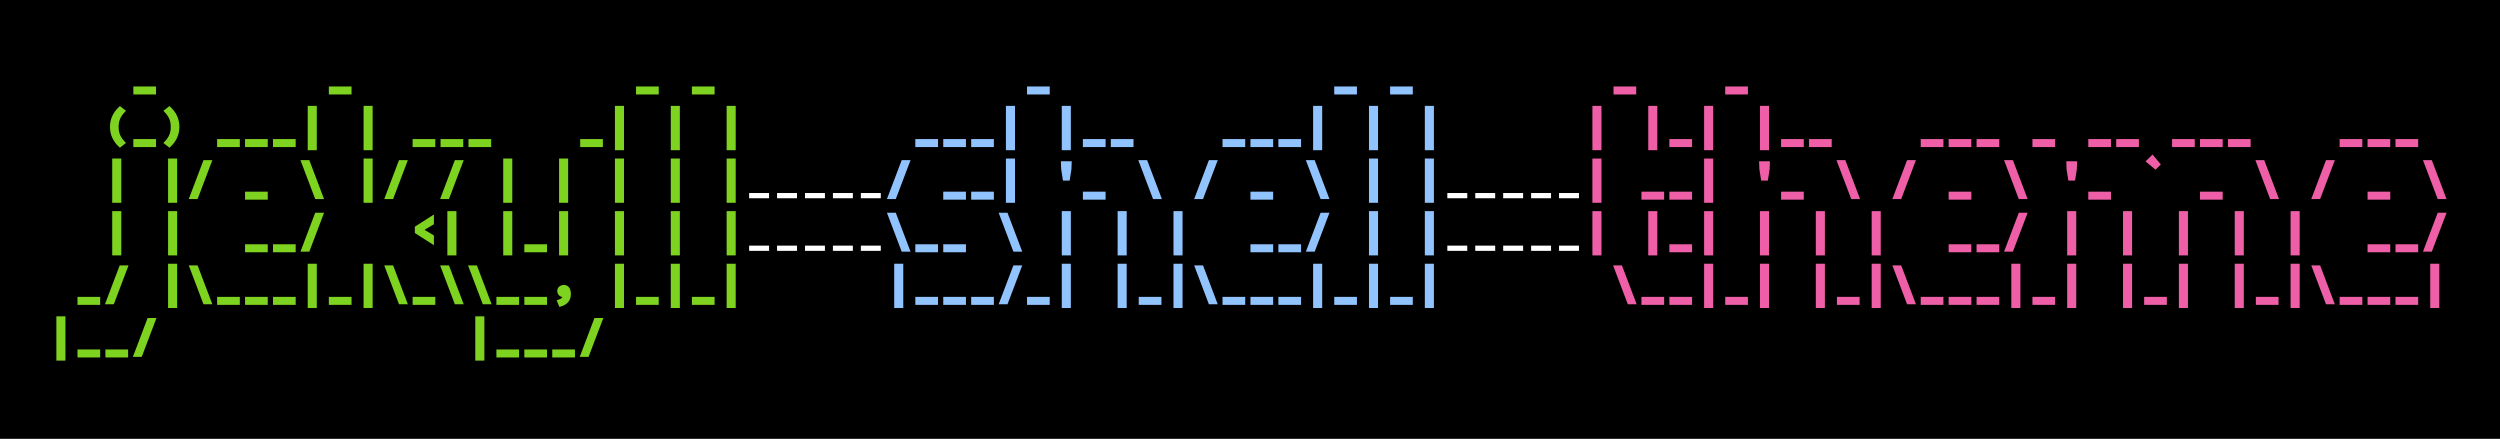
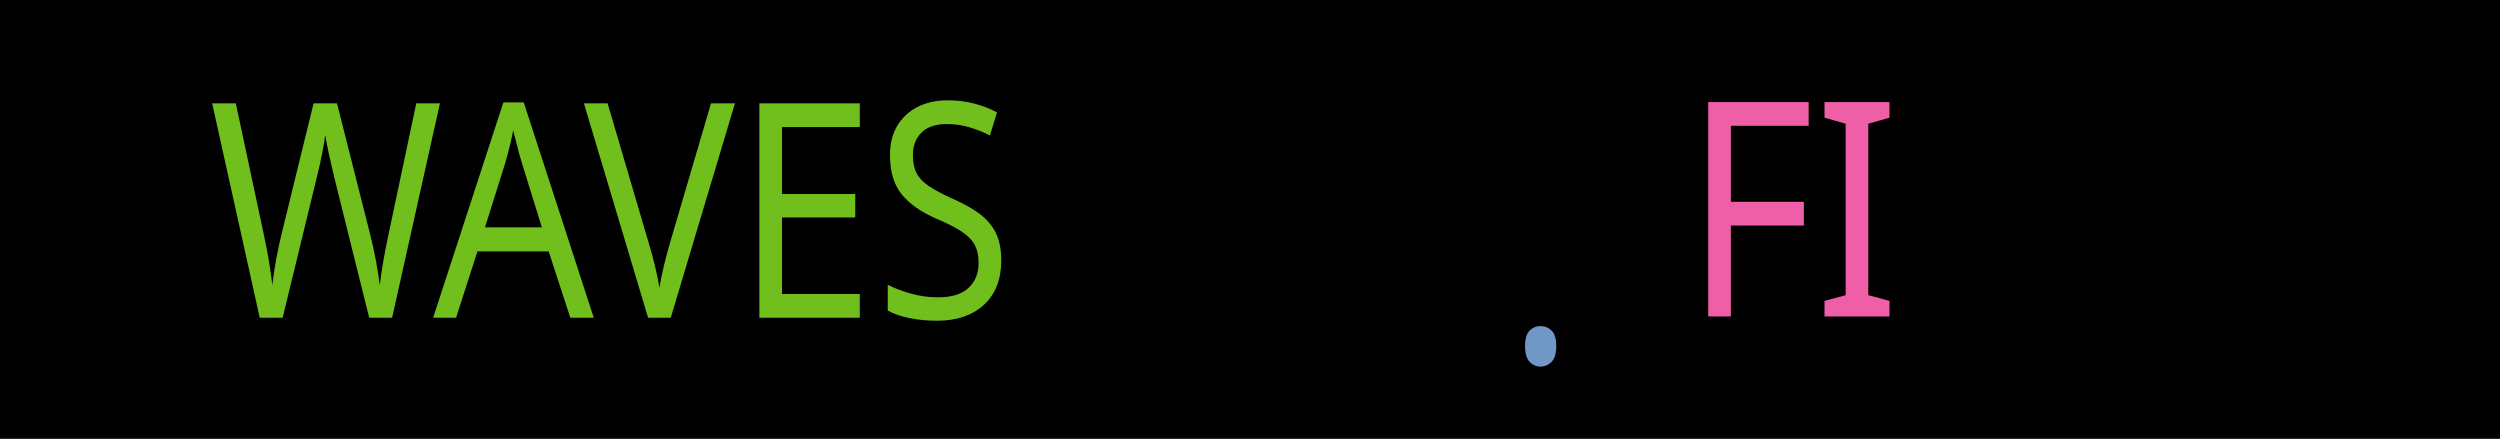
- <svg xmlns="http://www.w3.org/2000/svg" width="1806px" height="317px" viewBox="0 0 1806 317" version="1.1">
-   <g id="A4-Copy-54" stroke="none" stroke-width="1" fill="none" fill-rule="evenodd">
-     <rect fill="#000000" x="0" y="0" width="1806" height="317" />
-     <path d="M97.325,67.22 L97.325,63.44 L111.725,63.44 L111.725,67.22 L97.325,67.22 Z M238.55,67.22 L238.55,63.44 L252.95,63.44 L252.95,67.22 L238.55,67.22 Z M460.475,67.22 L460.475,63.44 L474.875,63.44 L474.875,67.22 L460.475,67.22 Z M500.825,67.22 L500.825,63.44 L515.225,63.44 L515.225,67.22 L500.825,67.22 Z M86.66,105.4 C84.74,103.62 83.225,101.585 82.115,99.295 C81.005,97.005 80.45,94.46 80.45,91.66 C80.45,88.86 81.005,86.315 82.115,84.025 C83.225,81.735 84.74,79.7 86.66,77.92 L89.51,80.14 C88.67,81.02 87.945,81.9 87.335,82.78 C86.725,83.66 86.225,84.565 85.835,85.495 C85.445,86.425 85.16,87.395 84.98,88.405 C84.8,89.415 84.71,90.5 84.71,91.66 C84.71,92.82 84.8,93.905 84.98,94.915 C85.16,95.925 85.445,96.895 85.835,97.825 C86.225,98.755 86.725,99.66 87.335,100.54 C87.945,101.42 88.67,102.3 89.51,103.18 L86.66,105.4 Z M97.325,105.22 L97.325,101.44 L111.725,101.44 L111.725,105.22 L97.325,105.22 Z M122.39,105.4 L119.54,103.18 C120.38,102.3 121.105,101.42 121.715,100.54 C122.325,99.66 122.825,98.755 123.215,97.825 C123.605,96.895 123.89,95.925 124.07,94.915 C124.25,93.905 124.34,92.82 124.34,91.66 C124.34,90.5 124.25,89.415 124.07,88.405 C123.89,87.395 123.605,86.425 123.215,85.495 C122.825,84.565 122.325,83.66 121.715,82.78 C121.105,81.9 120.38,81.02 119.54,80.14 L122.39,77.92 C124.31,79.7 125.825,81.735 126.935,84.025 C128.045,86.315 128.6,88.86 128.6,91.66 C128.6,94.46 128.045,97.005 126.935,99.295 C125.825,101.585 124.31,103.62 122.39,105.4 Z M157.85,105.22 L157.85,101.44 L172.25,101.44 L172.25,105.22 L157.85,105.22 Z M178.025,105.22 L178.025,101.44 L192.425,101.44 L192.425,105.22 L178.025,105.22 Z M198.2,105.22 L198.2,101.44 L212.6,101.44 L212.6,105.22 L198.2,105.22 Z M223.295,107.5 L223.295,77.5 L227.855,77.5 L227.855,107.5 L223.295,107.5 Z M263.645,107.5 L263.645,77.5 L268.205,77.5 L268.205,107.5 L263.645,107.5 Z M299.075,105.22 L299.075,101.44 L313.475,101.44 L313.475,105.22 L299.075,105.22 Z M319.25,105.22 L319.25,101.44 L333.65,101.44 L333.65,105.22 L319.25,105.22 Z M339.425,105.22 L339.425,101.44 L353.825,101.44 L353.825,105.22 L339.425,105.22 Z M420.125,105.22 L420.125,101.44 L434.525,101.44 L434.525,105.22 L420.125,105.22 Z M445.22,107.5 L445.22,77.5 L449.78,77.5 L449.78,107.5 L445.22,107.5 Z M485.57,107.5 L485.57,77.5 L490.13,77.5 L490.13,107.5 L485.57,107.5 Z M525.92,107.5 L525.92,77.5 L530.48,77.5 L530.48,107.5 L525.92,107.5 Z M82.07,145.5 L82.07,115.5 L86.63,115.5 L86.63,145.5 L82.07,145.5 Z M137.795,142.8 L147.695,116.7 L151.955,116.7 L142.055,142.8 L137.795,142.8 Z M178.025,143.22 L178.025,139.44 L192.425,139.44 L192.425,143.22 L178.025,143.22 Z M228.395,142.8 L218.495,116.7 L222.755,116.7 L232.655,142.8 L228.395,142.8 Z M263.645,145.5 L263.645,115.5 L268.205,115.5 L268.205,145.5 L263.645,145.5 Z M279.02,142.8 L288.92,116.7 L293.18,116.7 L283.28,142.8 L279.02,142.8 Z M319.37,142.8 L329.27,116.7 L333.53,116.7 L323.63,142.8 L319.37,142.8 Z M364.52,145.5 L364.52,115.5 L369.08,115.5 L369.08,145.5 L364.52,145.5 Z M404.87,145.5 L404.87,115.5 L409.43,115.5 L409.43,145.5 L404.87,145.5 Z M445.22,145.5 L445.22,115.5 L449.78,115.5 L449.78,145.5 L445.22,145.5 Z M485.57,145.5 L485.57,115.5 L490.13,115.5 L490.13,145.5 L485.57,145.5 Z M525.92,145.5 L525.92,115.5 L530.48,115.5 L530.48,145.5 L525.92,145.5 Z M82.07,183.5 L82.07,153.5 L86.63,153.5 L86.63,183.5 L82.07,183.5 Z M122.42,183.5 L122.42,153.5 L126.98,153.5 L126.98,183.5 L122.42,183.5 Z M178.025,181.22 L178.025,177.44 L192.425,177.44 L192.425,181.22 L178.025,181.22 Z M198.2,181.22 L198.2,177.44 L212.6,177.44 L212.6,181.22 L198.2,181.22 Z M218.495,180.8 L228.395,154.7 L232.655,154.7 L222.755,180.8 L218.495,180.8 Z M312.455,175.28 L300.695,167.78 L300.695,164.3 L312.455,156.8 L312.455,161.42 L304.895,165.98 L304.895,166.1 L312.455,170.66 L312.455,175.28 Z M324.17,183.5 L324.17,153.5 L328.73,153.5 L328.73,183.5 L324.17,183.5 Z M364.52,183.5 L364.52,153.5 L369.08,153.5 L369.08,183.5 L364.52,183.5 Z M379.775,181.22 L379.775,177.44 L394.175,177.44 L394.175,181.22 L379.775,181.22 Z M404.87,183.5 L404.87,153.5 L409.43,153.5 L409.43,183.5 L404.87,183.5 Z M445.22,183.5 L445.22,153.5 L449.78,153.5 L449.78,183.5 L445.22,183.5 Z M485.57,183.5 L485.57,153.5 L490.13,153.5 L490.13,183.5 L485.57,183.5 Z M525.92,183.5 L525.92,153.5 L530.48,153.5 L530.48,183.5 L525.92,183.5 Z M56.975,219.22 L56.975,215.44 L71.375,215.44 L71.375,219.22 L56.975,219.22 Z M77.27,218.8 L87.17,192.7 L91.43,192.7 L81.53,218.8 L77.27,218.8 Z M122.42,221.5 L122.42,191.5 L126.98,191.5 L126.98,221.5 L122.42,221.5 Z M147.695,218.8 L137.795,192.7 L142.055,192.7 L151.955,218.8 L147.695,218.8 Z M157.85,219.22 L157.85,215.44 L172.25,215.44 L172.25,219.22 L157.85,219.22 Z M178.025,219.22 L178.025,215.44 L192.425,215.44 L192.425,219.22 L178.025,219.22 Z M198.2,219.22 L198.2,215.44 L212.6,215.44 L212.6,219.22 L198.2,219.22 Z M223.295,221.5 L223.295,191.5 L227.855,191.5 L227.855,221.5 L223.295,221.5 Z M238.55,219.22 L238.55,215.44 L252.95,215.44 L252.95,219.22 L238.55,219.22 Z M263.645,221.5 L263.645,191.5 L268.205,191.5 L268.205,221.5 L263.645,221.5 Z M288.92,218.8 L279.02,192.7 L283.28,192.7 L293.18,218.8 L288.92,218.8 Z M299.075,219.22 L299.075,215.44 L313.475,215.44 L313.475,219.22 L299.075,219.22 Z M329.27,218.8 L319.37,192.7 L323.63,192.7 L333.53,218.8 L329.27,218.8 Z M349.445,218.8 L339.545,192.7 L343.805,192.7 L353.705,218.8 L349.445,218.8 Z M359.6,219.22 L359.6,215.44 L374,215.44 L374,219.22 L359.6,219.22 Z M379.775,219.22 L379.775,215.44 L394.175,215.44 L394.175,219.22 L379.775,219.22 Z M404.69,220.54 L403.46,217.6 C404.82,217.16 405.825,216.595 406.475,215.905 C407.125,215.215 407.43,214.46 407.39,213.64 L407.15,213.64 C406.69,213.64 406.24,213.565 405.8,213.415 C405.36,213.265 404.975,213.045 404.645,212.755 C404.315,212.465 404.05,212.11 403.85,211.69 C403.65,211.27 403.55,210.79 403.55,210.25 C403.55,209.23 403.91,208.41 404.63,207.79 C405.35,207.17 406.24,206.86 407.3,206.86 C408.66,206.86 409.685,207.355 410.375,208.345 C411.065,209.335 411.41,210.72 411.41,212.5 C411.41,214.48 410.85,216.155 409.73,217.525 C408.61,218.895 406.93,219.9 404.69,220.54 Z M445.22,221.5 L445.22,191.5 L449.78,191.5 L449.78,221.5 L445.22,221.5 Z M460.475,219.22 L460.475,215.44 L474.875,215.44 L474.875,219.22 L460.475,219.22 Z M485.57,221.5 L485.57,191.5 L490.13,191.5 L490.13,221.5 L485.57,221.5 Z M500.825,219.22 L500.825,215.44 L515.225,215.44 L515.225,219.22 L500.825,219.22 Z M525.92,221.5 L525.92,191.5 L530.48,191.5 L530.48,221.5 L525.92,221.5 Z M41.72,259.5 L41.72,229.5 L46.28,229.5 L46.28,259.5 L41.72,259.5 Z M56.975,257.22 L56.975,253.44 L71.375,253.44 L71.375,257.22 L56.975,257.22 Z M77.15,257.22 L77.15,253.44 L91.55,253.44 L91.55,257.22 L77.15,257.22 Z M97.445,256.8 L107.345,230.7 L111.605,230.7 L101.705,256.8 L97.445,256.8 Z M344.345,259.5 L344.345,229.5 L348.905,229.5 L348.905,259.5 L344.345,259.5 Z M359.6,257.22 L359.6,253.44 L374,253.44 L374,257.22 L359.6,257.22 Z M379.775,257.22 L379.775,253.44 L394.175,253.44 L394.175,257.22 L379.775,257.22 Z M399.95,257.22 L399.95,253.44 L414.35,253.44 L414.35,257.22 L399.95,257.22 Z M420.245,256.8 L430.145,230.7 L434.405,230.7 L424.505,256.8 L420.245,256.8 Z M122.42,145.5 L122.42,115.5 L126.98,115.5 L126.98,145.5 L122.42,145.5 Z" id="Combined-Shape" stroke="#7ED321" stroke-width="2" fill="#7ED321" />
-     <path d="M742.925,67.22 L742.925,63.44 L757.325,63.44 L757.325,67.22 L742.925,67.22 Z M964.85,67.22 L964.85,63.44 L979.25,63.44 L979.25,67.22 L964.85,67.22 Z M1005.2,67.22 L1005.2,63.44 L1019.6,63.44 L1019.6,67.22 L1005.2,67.22 Z M662.225,105.22 L662.225,101.44 L676.625,101.44 L676.625,105.22 L662.225,105.22 Z M682.4,105.22 L682.4,101.44 L696.8,101.44 L696.8,105.22 L682.4,105.22 Z M702.575,105.22 L702.575,101.44 L716.975,101.44 L716.975,105.22 L702.575,105.22 Z M727.67,107.5 L727.67,77.5 L732.23,77.5 L732.23,107.5 L727.67,107.5 Z M768.02,107.5 L768.02,77.5 L772.58,77.5 L772.58,107.5 L768.02,107.5 Z M783.275,105.22 L783.275,101.44 L797.675,101.44 L797.675,105.22 L783.275,105.22 Z M803.45,105.22 L803.45,101.44 L817.85,101.44 L817.85,105.22 L803.45,105.22 Z M884.15,105.22 L884.15,101.44 L898.55,101.44 L898.55,105.22 L884.15,105.22 Z M904.325,105.22 L904.325,101.44 L918.725,101.44 L918.725,105.22 L904.325,105.22 Z M924.5,105.22 L924.5,101.44 L938.9,101.44 L938.9,105.22 L924.5,105.22 Z M949.595,107.5 L949.595,77.5 L954.155,77.5 L954.155,107.5 L949.595,107.5 Z M989.945,107.5 L989.945,77.5 L994.505,77.5 L994.505,107.5 L989.945,107.5 Z M1030.295,107.5 L1030.295,77.5 L1034.855,77.5 L1034.855,107.5 L1030.295,107.5 Z M642.17,142.8 L652.07,116.7 L656.33,116.7 L646.43,142.8 L642.17,142.8 Z M682.4,143.22 L682.4,139.44 L696.8,139.44 L696.8,143.22 L682.4,143.22 Z M702.575,143.22 L702.575,139.44 L716.975,139.44 L716.975,143.22 L702.575,143.22 Z M727.67,145.5 L727.67,115.5 L732.23,115.5 L732.23,145.5 L727.67,145.5 Z M768.74,129.48 L767.6,122.22 L767.42,117.48 L773.18,117.48 L773,122.22 L771.86,129.48 L768.74,129.48 Z M783.275,143.22 L783.275,139.44 L797.675,139.44 L797.675,143.22 L783.275,143.22 Z M833.645,142.8 L823.745,116.7 L828.005,116.7 L837.905,142.8 L833.645,142.8 Z M864.095,142.8 L873.995,116.7 L878.255,116.7 L868.355,142.8 L864.095,142.8 Z M904.325,143.22 L904.325,139.44 L918.725,139.44 L918.725,143.22 L904.325,143.22 Z M954.695,142.8 L944.795,116.7 L949.055,116.7 L958.955,142.8 L954.695,142.8 Z M989.945,145.5 L989.945,115.5 L994.505,115.5 L994.505,145.5 L989.945,145.5 Z M1030.295,145.5 L1030.295,115.5 L1034.855,115.5 L1034.855,145.5 L1030.295,145.5 Z M652.07,180.8 L642.17,154.7 L646.43,154.7 L656.33,180.8 L652.07,180.8 Z M662.225,181.22 L662.225,177.44 L676.625,177.44 L676.625,181.22 L662.225,181.22 Z M682.4,181.22 L682.4,177.44 L696.8,177.44 L696.8,181.22 L682.4,181.22 Z M732.77,180.8 L722.87,154.7 L727.13,154.7 L737.03,180.8 L732.77,180.8 Z M768.02,183.5 L768.02,153.5 L772.58,153.5 L772.58,183.5 L768.02,183.5 Z M808.37,183.5 L808.37,153.5 L812.93,153.5 L812.93,183.5 L808.37,183.5 Z M848.72,183.5 L848.72,153.5 L853.28,153.5 L853.28,183.5 L848.72,183.5 Z M904.325,181.22 L904.325,177.44 L918.725,177.44 L918.725,181.22 L904.325,181.22 Z M924.5,181.22 L924.5,177.44 L938.9,177.44 L938.9,181.22 L924.5,181.22 Z M944.795,180.8 L954.695,154.7 L958.955,154.7 L949.055,180.8 L944.795,180.8 Z M989.945,183.5 L989.945,153.5 L994.505,153.5 L994.505,183.5 L989.945,183.5 Z M1030.295,183.5 L1030.295,153.5 L1034.855,153.5 L1034.855,183.5 L1030.295,183.5 Z M646.97,221.5 L646.97,191.5 L651.53,191.5 L651.53,221.5 L646.97,221.5 Z M662.225,219.22 L662.225,215.44 L676.625,215.44 L676.625,219.22 L662.225,219.22 Z M682.4,219.22 L682.4,215.44 L696.8,215.44 L696.8,219.22 L682.4,219.22 Z M702.575,219.22 L702.575,215.44 L716.975,215.44 L716.975,219.22 L702.575,219.22 Z M722.87,218.8 L732.77,192.7 L737.03,192.7 L727.13,218.8 L722.87,218.8 Z M742.925,219.22 L742.925,215.44 L757.325,215.44 L757.325,219.22 L742.925,219.22 Z M768.02,221.5 L768.02,191.5 L772.58,191.5 L772.58,221.5 L768.02,221.5 Z M808.37,221.5 L808.37,191.5 L812.93,191.5 L812.93,221.5 L808.37,221.5 Z M823.625,219.22 L823.625,215.44 L838.025,215.44 L838.025,219.22 L823.625,219.22 Z M848.72,221.5 L848.72,191.5 L853.28,191.5 L853.28,221.5 L848.72,221.5 Z M873.995,218.8 L864.095,192.7 L868.355,192.7 L878.255,218.8 L873.995,218.8 Z M884.15,219.22 L884.15,215.44 L898.55,215.44 L898.55,219.22 L884.15,219.22 Z M904.325,219.22 L904.325,215.44 L918.725,215.44 L918.725,219.22 L904.325,219.22 Z M924.5,219.22 L924.5,215.44 L938.9,215.44 L938.9,219.22 L924.5,219.22 Z M949.595,221.5 L949.595,191.5 L954.155,191.5 L954.155,221.5 L949.595,221.5 Z M964.85,219.22 L964.85,215.44 L979.25,215.44 L979.25,219.22 L964.85,219.22 Z M989.945,221.5 L989.945,191.5 L994.505,191.5 L994.505,221.5 L989.945,221.5 Z M1005.2,219.22 L1005.2,215.44 L1019.6,215.44 L1019.6,219.22 L1005.2,219.22 Z M1030.295,221.5 L1030.295,191.5 L1034.855,191.5 L1034.855,221.5 L1030.295,221.5 Z" id="Combined-Shape" stroke="#91C4FF" stroke-width="2" fill="#91C4FF" />
-     <path d="M1166.6,67.22 L1166.6,63.44 L1181,63.44 L1181,67.22 L1166.6,67.22 Z M1247.3,67.22 L1247.3,63.44 L1261.7,63.44 L1261.7,67.22 L1247.3,67.22 Z M1151.345,107.5 L1151.345,77.5 L1155.905,77.5 L1155.905,107.5 L1151.345,107.5 Z M1191.695,107.5 L1191.695,77.5 L1196.255,77.5 L1196.255,107.5 L1191.695,107.5 Z M1206.95,105.22 L1206.95,101.44 L1221.35,101.44 L1221.35,105.22 L1206.95,105.22 Z M1232.045,107.5 L1232.045,77.5 L1236.605,77.5 L1236.605,107.5 L1232.045,107.5 Z M1272.395,107.5 L1272.395,77.5 L1276.955,77.5 L1276.955,107.5 L1272.395,107.5 Z M1287.65,105.22 L1287.65,101.44 L1302.05,101.44 L1302.05,105.22 L1287.65,105.22 Z M1307.825,105.22 L1307.825,101.44 L1322.225,101.44 L1322.225,105.22 L1307.825,105.22 Z M1388.525,105.22 L1388.525,101.44 L1402.925,101.44 L1402.925,105.22 L1388.525,105.22 Z M1408.7,105.22 L1408.7,101.44 L1423.1,101.44 L1423.1,105.22 L1408.7,105.22 Z M1428.875,105.22 L1428.875,101.44 L1443.275,101.44 L1443.275,105.22 L1428.875,105.22 Z M1469.225,105.22 L1469.225,101.44 L1483.625,101.44 L1483.625,105.22 L1469.225,105.22 Z M1509.575,105.22 L1509.575,101.44 L1523.975,101.44 L1523.975,105.22 L1509.575,105.22 Z M1529.75,105.22 L1529.75,101.44 L1544.15,101.44 L1544.15,105.22 L1529.75,105.22 Z M1570.1,105.22 L1570.1,101.44 L1584.5,101.44 L1584.5,105.22 L1570.1,105.22 Z M1590.275,105.22 L1590.275,101.44 L1604.675,101.44 L1604.675,105.22 L1590.275,105.22 Z M1610.45,105.22 L1610.45,101.44 L1624.85,101.44 L1624.85,105.22 L1610.45,105.22 Z M1691.15,105.22 L1691.15,101.44 L1705.55,101.44 L1705.55,105.22 L1691.15,105.22 Z M1711.325,105.22 L1711.325,101.44 L1725.725,101.44 L1725.725,105.22 L1711.325,105.22 Z M1731.5,105.22 L1731.5,101.44 L1745.9,101.44 L1745.9,105.22 L1731.5,105.22 Z M1151.345,145.5 L1151.345,115.5 L1155.905,115.5 L1155.905,145.5 L1151.345,145.5 Z M1186.775,143.22 L1186.775,139.44 L1201.175,139.44 L1201.175,143.22 L1186.775,143.22 Z M1206.95,143.22 L1206.95,139.44 L1221.35,139.44 L1221.35,143.22 L1206.95,143.22 Z M1232.045,145.5 L1232.045,115.5 L1236.605,115.5 L1236.605,145.5 L1232.045,145.5 Z M1273.115,129.48 L1271.975,122.22 L1271.795,117.48 L1277.555,117.48 L1277.375,122.22 L1276.235,129.48 L1273.115,129.48 Z M1287.65,143.22 L1287.65,139.44 L1302.05,139.44 L1302.05,143.22 L1287.65,143.22 Z M1338.02,142.8 L1328.12,116.7 L1332.38,116.7 L1342.28,142.8 L1338.02,142.8 Z M1368.47,142.8 L1378.37,116.7 L1382.63,116.7 L1372.73,142.8 L1368.47,142.8 Z M1408.7,143.22 L1408.7,139.44 L1423.1,139.44 L1423.1,143.22 L1408.7,143.22 Z M1459.07,142.8 L1449.17,116.7 L1453.43,116.7 L1463.33,142.8 L1459.07,142.8 Z M1495.04,129.48 L1493.9,122.22 L1493.72,117.48 L1499.48,117.48 L1499.3,122.22 L1498.16,129.48 L1495.04,129.48 Z M1509.575,143.22 L1509.575,139.44 L1523.975,139.44 L1523.975,143.22 L1509.575,143.22 Z M1557.125,121.26 L1551.425,116.52 L1554.905,113.1 L1559.645,118.74 L1557.125,121.26 Z M1590.275,143.22 L1590.275,139.44 L1604.675,139.44 L1604.675,143.22 L1590.275,143.22 Z M1640.645,142.8 L1630.745,116.7 L1635.005,116.7 L1644.905,142.8 L1640.645,142.8 Z M1671.095,142.8 L1680.995,116.7 L1685.255,116.7 L1675.355,142.8 L1671.095,142.8 Z M1711.325,143.22 L1711.325,139.44 L1725.725,139.44 L1725.725,143.22 L1711.325,143.22 Z M1761.695,142.8 L1751.795,116.7 L1756.055,116.7 L1765.955,142.8 L1761.695,142.8 Z M1151.345,183.5 L1151.345,153.5 L1155.905,153.5 L1155.905,183.5 L1151.345,183.5 Z M1191.695,183.5 L1191.695,153.5 L1196.255,153.5 L1196.255,183.5 L1191.695,183.5 Z M1206.95,181.22 L1206.95,177.44 L1221.35,177.44 L1221.35,181.22 L1206.95,181.22 Z M1232.045,183.5 L1232.045,153.5 L1236.605,153.5 L1236.605,183.5 L1232.045,183.5 Z M1272.395,183.5 L1272.395,153.5 L1276.955,153.5 L1276.955,183.5 L1272.395,183.5 Z M1312.745,183.5 L1312.745,153.5 L1317.305,153.5 L1317.305,183.5 L1312.745,183.5 Z M1353.095,183.5 L1353.095,153.5 L1357.655,153.5 L1357.655,183.5 L1353.095,183.5 Z M1408.7,181.22 L1408.7,177.44 L1423.1,177.44 L1423.1,181.22 L1408.7,181.22 Z M1428.875,181.22 L1428.875,177.44 L1443.275,177.44 L1443.275,181.22 L1428.875,181.22 Z M1449.17,180.8 L1459.07,154.7 L1463.33,154.7 L1453.43,180.8 L1449.17,180.8 Z M1494.32,183.5 L1494.32,153.5 L1498.88,153.5 L1498.88,183.5 L1494.32,183.5 Z M1534.67,183.5 L1534.67,153.5 L1539.23,153.5 L1539.23,183.5 L1534.67,183.5 Z M1575.02,183.5 L1575.02,153.5 L1579.58,153.5 L1579.58,183.5 L1575.02,183.5 Z M1615.37,183.5 L1615.37,153.5 L1619.93,153.5 L1619.93,183.5 L1615.37,183.5 Z M1655.72,183.5 L1655.72,153.5 L1660.28,153.5 L1660.28,183.5 L1655.72,183.5 Z M1711.325,181.22 L1711.325,177.44 L1725.725,177.44 L1725.725,181.22 L1711.325,181.22 Z M1731.5,181.22 L1731.5,177.44 L1745.9,177.44 L1745.9,181.22 L1731.5,181.22 Z M1751.795,180.8 L1761.695,154.7 L1765.955,154.7 L1756.055,180.8 L1751.795,180.8 Z M1176.62,218.8 L1166.72,192.7 L1170.98,192.7 L1180.88,218.8 L1176.62,218.8 Z M1186.775,219.22 L1186.775,215.44 L1201.175,215.44 L1201.175,219.22 L1186.775,219.22 Z M1206.95,219.22 L1206.95,215.44 L1221.35,215.44 L1221.35,219.22 L1206.95,219.22 Z M1232.045,221.5 L1232.045,191.5 L1236.605,191.5 L1236.605,221.5 L1232.045,221.5 Z M1247.3,219.22 L1247.3,215.44 L1261.7,215.44 L1261.7,219.22 L1247.3,219.22 Z M1272.395,221.5 L1272.395,191.5 L1276.955,191.5 L1276.955,221.5 L1272.395,221.5 Z M1312.745,221.5 L1312.745,191.5 L1317.305,191.5 L1317.305,221.5 L1312.745,221.5 Z M1328,219.22 L1328,215.44 L1342.4,215.44 L1342.4,219.22 L1328,219.22 Z M1353.095,221.5 L1353.095,191.5 L1357.655,191.5 L1357.655,221.5 L1353.095,221.5 Z M1378.37,218.8 L1368.47,192.7 L1372.73,192.7 L1382.63,218.8 L1378.37,218.8 Z M1388.525,219.22 L1388.525,215.44 L1402.925,215.44 L1402.925,219.22 L1388.525,219.22 Z M1408.7,219.22 L1408.7,215.44 L1423.1,215.44 L1423.1,219.22 L1408.7,219.22 Z M1428.875,219.22 L1428.875,215.44 L1443.275,215.44 L1443.275,219.22 L1428.875,219.22 Z M1453.97,221.5 L1453.97,191.5 L1458.53,191.5 L1458.53,221.5 L1453.97,221.5 Z M1469.225,219.22 L1469.225,215.44 L1483.625,215.44 L1483.625,219.22 L1469.225,219.22 Z M1494.32,221.5 L1494.32,191.5 L1498.88,191.5 L1498.88,221.5 L1494.32,221.5 Z M1534.67,221.5 L1534.67,191.5 L1539.23,191.5 L1539.23,221.5 L1534.67,221.5 Z M1549.925,219.22 L1549.925,215.44 L1564.325,215.44 L1564.325,219.22 L1549.925,219.22 Z M1575.02,221.5 L1575.02,191.5 L1579.58,191.5 L1579.58,221.5 L1575.02,221.5 Z M1615.37,221.5 L1615.37,191.5 L1619.93,191.5 L1619.93,221.5 L1615.37,221.5 Z M1630.625,219.22 L1630.625,215.44 L1645.025,215.44 L1645.025,219.22 L1630.625,219.22 Z M1655.72,221.5 L1655.72,191.5 L1660.28,191.5 L1660.28,221.5 L1655.72,221.5 Z M1680.995,218.8 L1671.095,192.7 L1675.355,192.7 L1685.255,218.8 L1680.995,218.8 Z M1691.15,219.22 L1691.15,215.44 L1705.55,215.44 L1705.55,219.22 L1691.15,219.22 Z M1711.325,219.22 L1711.325,215.44 L1725.725,215.44 L1725.725,219.22 L1711.325,219.22 Z M1731.5,219.22 L1731.5,215.44 L1745.9,215.44 L1745.9,219.22 L1731.5,219.22 Z M1756.595,221.5 L1756.595,191.5 L1761.155,191.5 L1761.155,221.5 L1756.595,221.5 Z" id="Combined-Shape" stroke="#EF5FA7" stroke-width="2" fill="#EF5FA7" />
-     <path d="M541.175,143.22 L541.175,139.44 L555.575,139.44 L555.575,143.22 L541.175,143.22 Z M561.35,143.22 L561.35,139.44 L575.75,139.44 L575.75,143.22 L561.35,143.22 Z M581.525,143.22 L581.525,139.44 L595.925,139.44 L595.925,143.22 L581.525,143.22 Z M601.7,143.22 L601.7,139.44 L616.1,139.44 L616.1,143.22 L601.7,143.22 Z M621.875,143.22 L621.875,139.44 L636.275,139.44 L636.275,143.22 L621.875,143.22 Z M541.175,181.22 L541.175,177.44 L555.575,177.44 L555.575,181.22 L541.175,181.22 Z M561.35,181.22 L561.35,177.44 L575.75,177.44 L575.75,181.22 L561.35,181.22 Z M581.525,181.22 L581.525,177.44 L595.925,177.44 L595.925,181.22 L581.525,181.22 Z M601.7,181.22 L601.7,177.44 L616.1,177.44 L616.1,181.22 L601.7,181.22 Z M621.875,181.22 L621.875,177.44 L636.275,177.44 L636.275,181.22 L621.875,181.22 Z" id="Combined-Shape" fill="#FFFFFF" />
-     <path d="M1045.55,143.22 L1045.55,139.44 L1059.95,139.44 L1059.95,143.22 L1045.55,143.22 Z M1065.725,143.22 L1065.725,139.44 L1080.125,139.44 L1080.125,143.22 L1065.725,143.22 Z M1085.9,143.22 L1085.9,139.44 L1100.3,139.44 L1100.3,143.22 L1085.9,143.22 Z M1106.075,143.22 L1106.075,139.44 L1120.475,139.44 L1120.475,143.22 L1106.075,143.22 Z M1126.25,143.22 L1126.25,139.44 L1140.65,139.44 L1140.65,143.22 L1126.25,143.22 Z M1045.55,181.22 L1045.55,177.44 L1059.95,177.44 L1059.95,181.22 L1045.55,181.22 Z M1065.725,181.22 L1065.725,177.44 L1080.125,177.44 L1080.125,181.22 L1065.725,181.22 Z M1085.9,181.22 L1085.9,177.44 L1100.3,177.44 L1100.3,181.22 L1085.9,181.22 Z M1106.075,181.22 L1106.075,177.44 L1120.475,177.44 L1120.475,181.22 L1106.075,181.22 Z M1126.25,181.22 L1126.25,177.44 L1140.65,177.44 L1140.65,181.22 L1126.25,181.22 Z" id="Combined-Shape" fill="#FFFFFF" />
-   </g>
+ <svg xmlns="http://www.w3.org/2000/svg" xmlns:ns1="http://www.openswatchbook.org/uri/2009/osb" id="svg891" version="1.1" viewBox="0 0 1806 317" height="317px" width="1806px">
+   <defs id="defs895">
+     <linearGradient ns1:paint="solid" id="linearGradient971">
+       <stop id="stop969" offset="0" style="stop-color:#7ed321;stop-opacity:1;" />
+     </linearGradient>
+     <filter height="1" y="-0" width="1" x="-4.3839878e-05" id="filter965" style="color-interpolation-filters:sRGB">
+       <feGaussianBlur id="feGaussianBlur967" stdDeviation="0.009" />
+     </filter>
+   </defs>
+   <rect fill="#000000" x="0" y="0" width="1806" height="317" id="rect879" style="fill-rule:evenodd;stroke:none;stroke-width:1" />
+   <text transform="scale(0.9155329,1.09226)" id="text977" y="210.149" x="165.014" style="font-style:normal;font-variant:normal;font-weight:normal;font-stretch:normal;font-size:198.607px;line-height:1.25;font-family:Cyberpunk;-inkscape-font-specification:'Cyberpunk, Normal';font-variant-ligatures:normal;font-variant-caps:normal;font-variant-numeric:normal;font-variant-east-asian:normal;fill:#7dd321;fill-opacity:0.902;stroke:none;stroke-width:4.965" xml:space="preserve">
+     <tspan y="210.149" x="165.014" id="tspan1019">WAVES</tspan>
+   </text>
+   <text xml:space="preserve" style="font-style:normal;font-variant:normal;font-weight:normal;font-stretch:normal;font-size:198.607px;line-height:1.25;font-family:Cyberpunk;-inkscape-font-specification:'Cyberpunk, Normal';font-variant-ligatures:normal;font-variant-caps:normal;font-variant-numeric:normal;font-variant-east-asian:normal;fill:#ef5fa7;fill-opacity:1;stroke:none;stroke-width:4.965" x="1328.611" y="209.32" id="text977-5" transform="scale(0.9155329,1.09226)">
+     <tspan id="tspan975-8" x="1328.611" y="209.32" style="font-style:normal;font-variant:normal;font-weight:normal;font-stretch:normal;font-size:198.607px;font-family:Cyberpunk;-inkscape-font-specification:'Cyberpunk, Normal';font-variant-ligatures:normal;font-variant-caps:normal;font-variant-numeric:normal;font-variant-east-asian:normal;fill:#ef5fa7;fill-opacity:1;stroke-width:4.965">FI</tspan>
+   </text>
+   <text xml:space="preserve" style="font-style:normal;font-variant:normal;font-weight:normal;font-stretch:normal;font-size:198.607px;line-height:1.25;font-family:Cyberpunk;-inkscape-font-specification:'Cyberpunk, Normal';font-variant-ligatures:normal;font-variant-caps:normal;font-variant-numeric:normal;font-variant-east-asian:normal;fill:#91c3ff;fill-opacity:0.773;stroke:none;stroke-width:4.965" x="1189.046" y="239.688" id="text977-2" transform="scale(0.9155329,1.09226)">
+     <tspan y="239.688" x="1189.046" id="tspan1015">.</tspan>
+   </text>
</svg>
